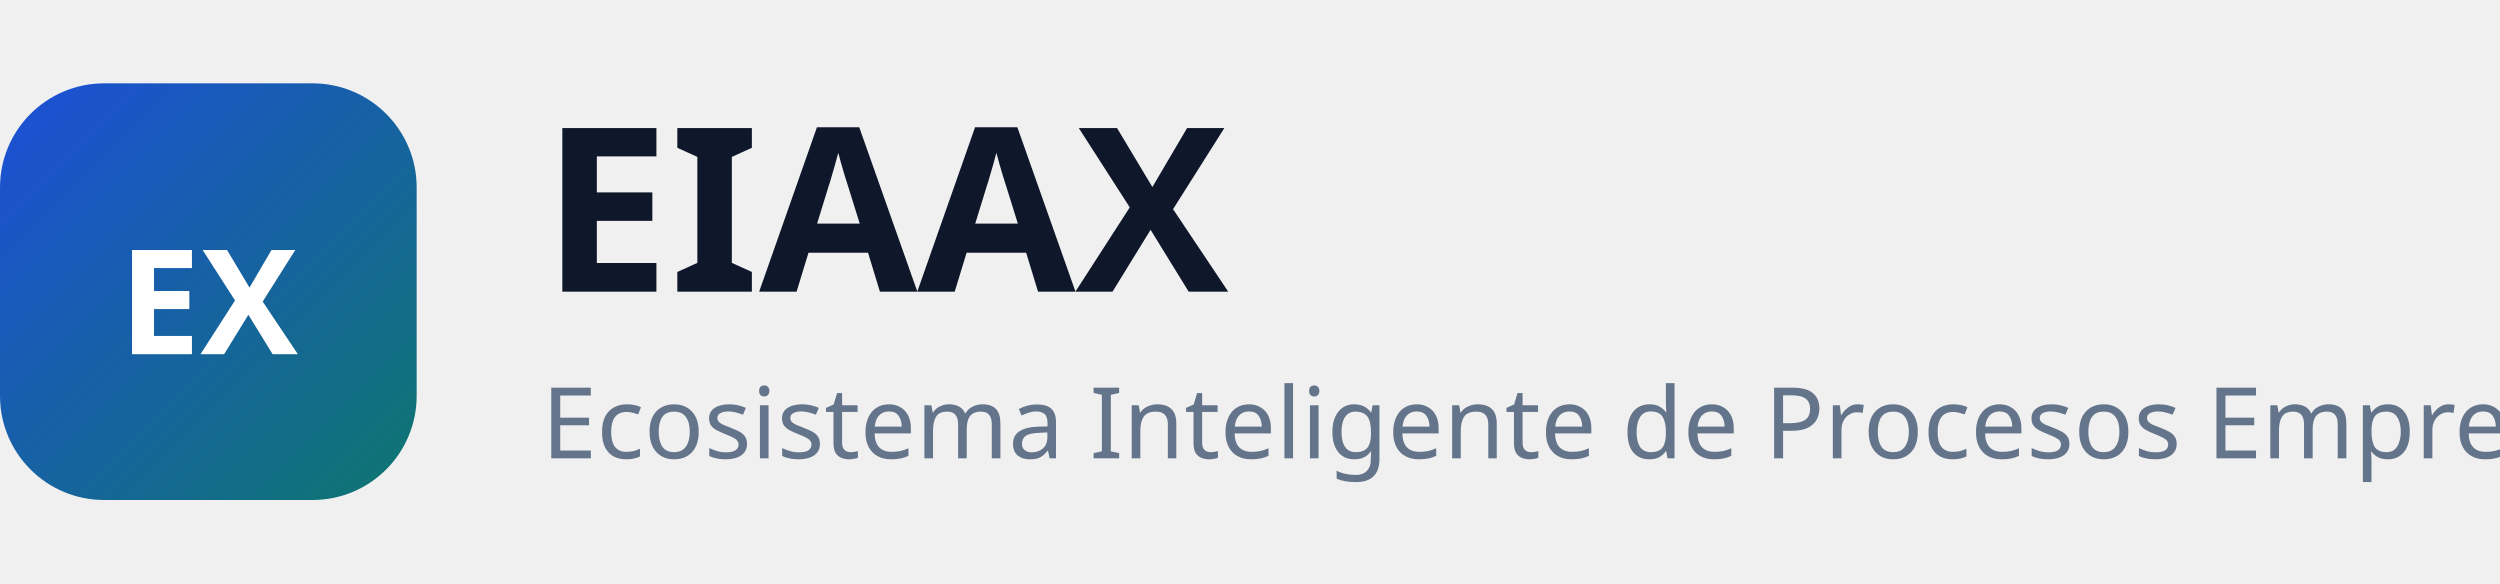
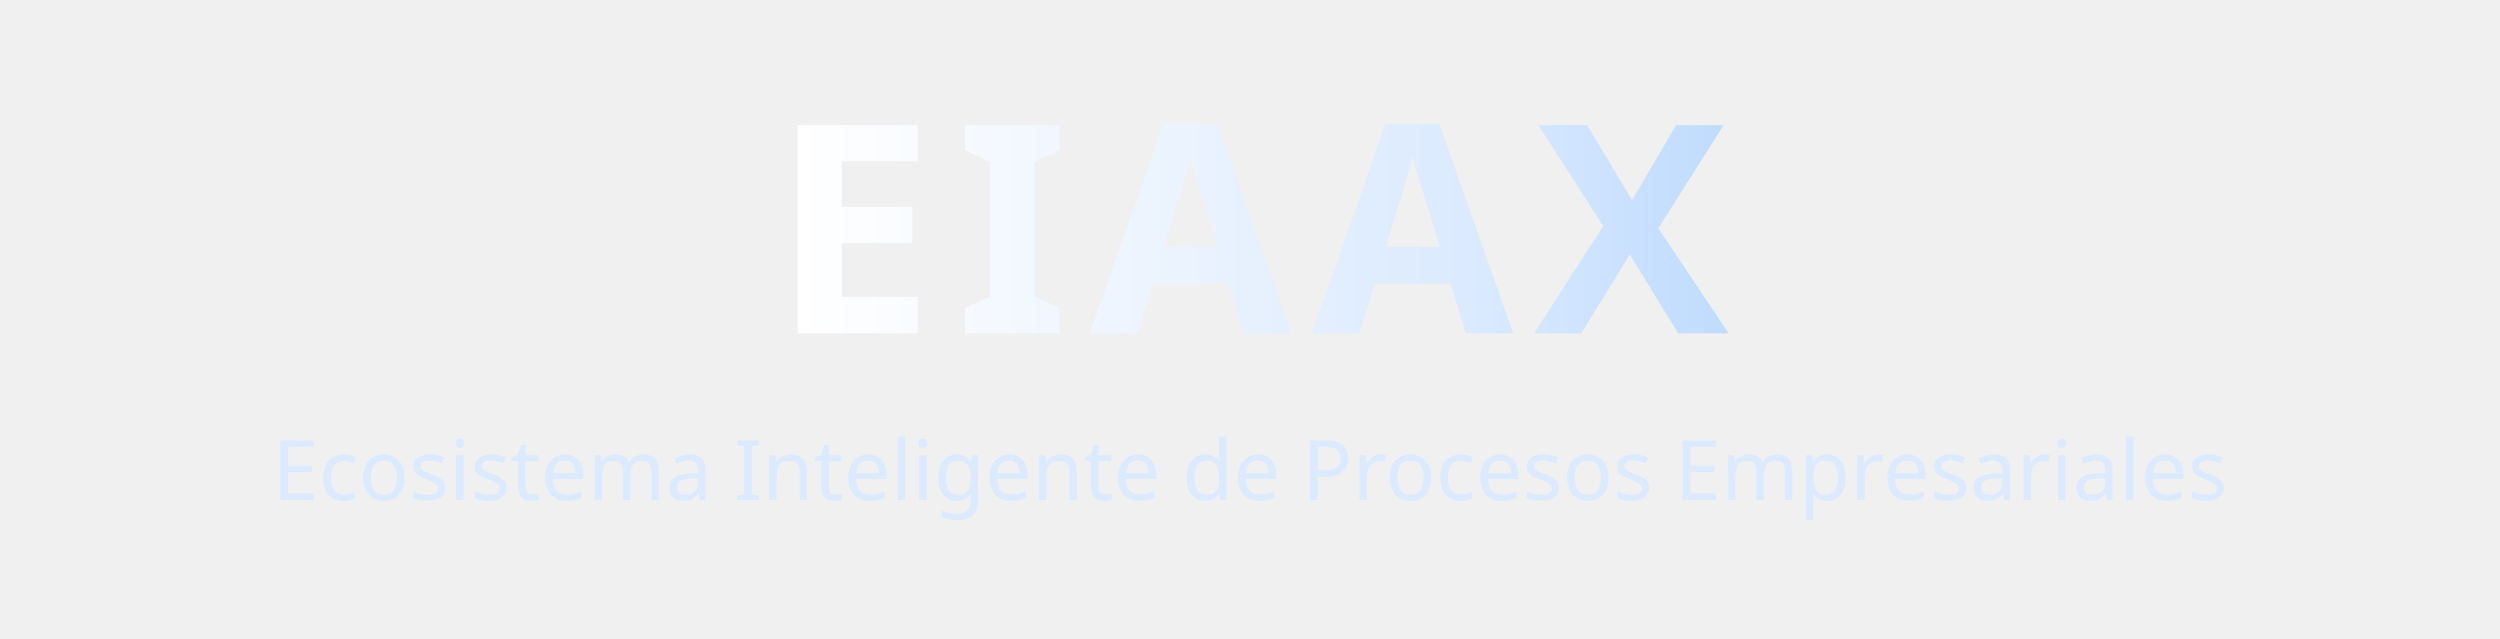
- <svg xmlns="http://www.w3.org/2000/svg" viewBox="0 0 240 56" role="img" aria-label="EIAAX">
+ <svg xmlns="http://www.w3.org/2000/svg" viewBox="0 0 360 92" role="img" aria-label="EIAAX — Ecosistema Inteligente de Procesos Empresariales">
  <defs>
-     <linearGradient id="eiaax-g" x1="0%" y1="0%" x2="100%" y2="100%">
-       <stop offset="0%" stop-color="#1d4ed8" />
-       <stop offset="100%" stop-color="#0f766e" />
+     <linearGradient id="eiaax-wordmark" x1="0%" y1="0%" x2="100%" y2="0%">
+       <stop offset="0%" stop-color="#ffffff" />
+       <stop offset="72%" stop-color="#dbeafe" />
+       <stop offset="100%" stop-color="#bfdbfe" />
    </linearGradient>
  </defs>
-   <rect x="0" y="8" width="40" height="40" rx="10" fill="url(#eiaax-g)" />
-   <text x="20" y="34" text-anchor="middle" fill="#fff" font-family="Segoe UI, system-ui, sans-serif" font-size="14" font-weight="700">EX</text>
-   <text x="52" y="28" fill="#0f172a" font-family="Segoe UI, system-ui, sans-serif" font-size="22" font-weight="700">EIAAX</text>
-   <text x="52" y="44" fill="#64748b" font-family="Segoe UI, system-ui, sans-serif" font-size="9.5">Ecosistema Inteligente de Procesos Empresariales</text>
+   <text x="180" y="48" text-anchor="middle" fill="url(#eiaax-wordmark)" font-family="Segoe UI, system-ui, sans-serif" font-size="42" font-weight="800" letter-spacing="3">EIAAX</text>
+   <text x="180" y="72" text-anchor="middle" fill="#dbeafe" font-family="Segoe UI, system-ui, sans-serif" font-size="12" font-weight="500">Ecosistema Inteligente de Procesos Empresariales</text>
</svg>
